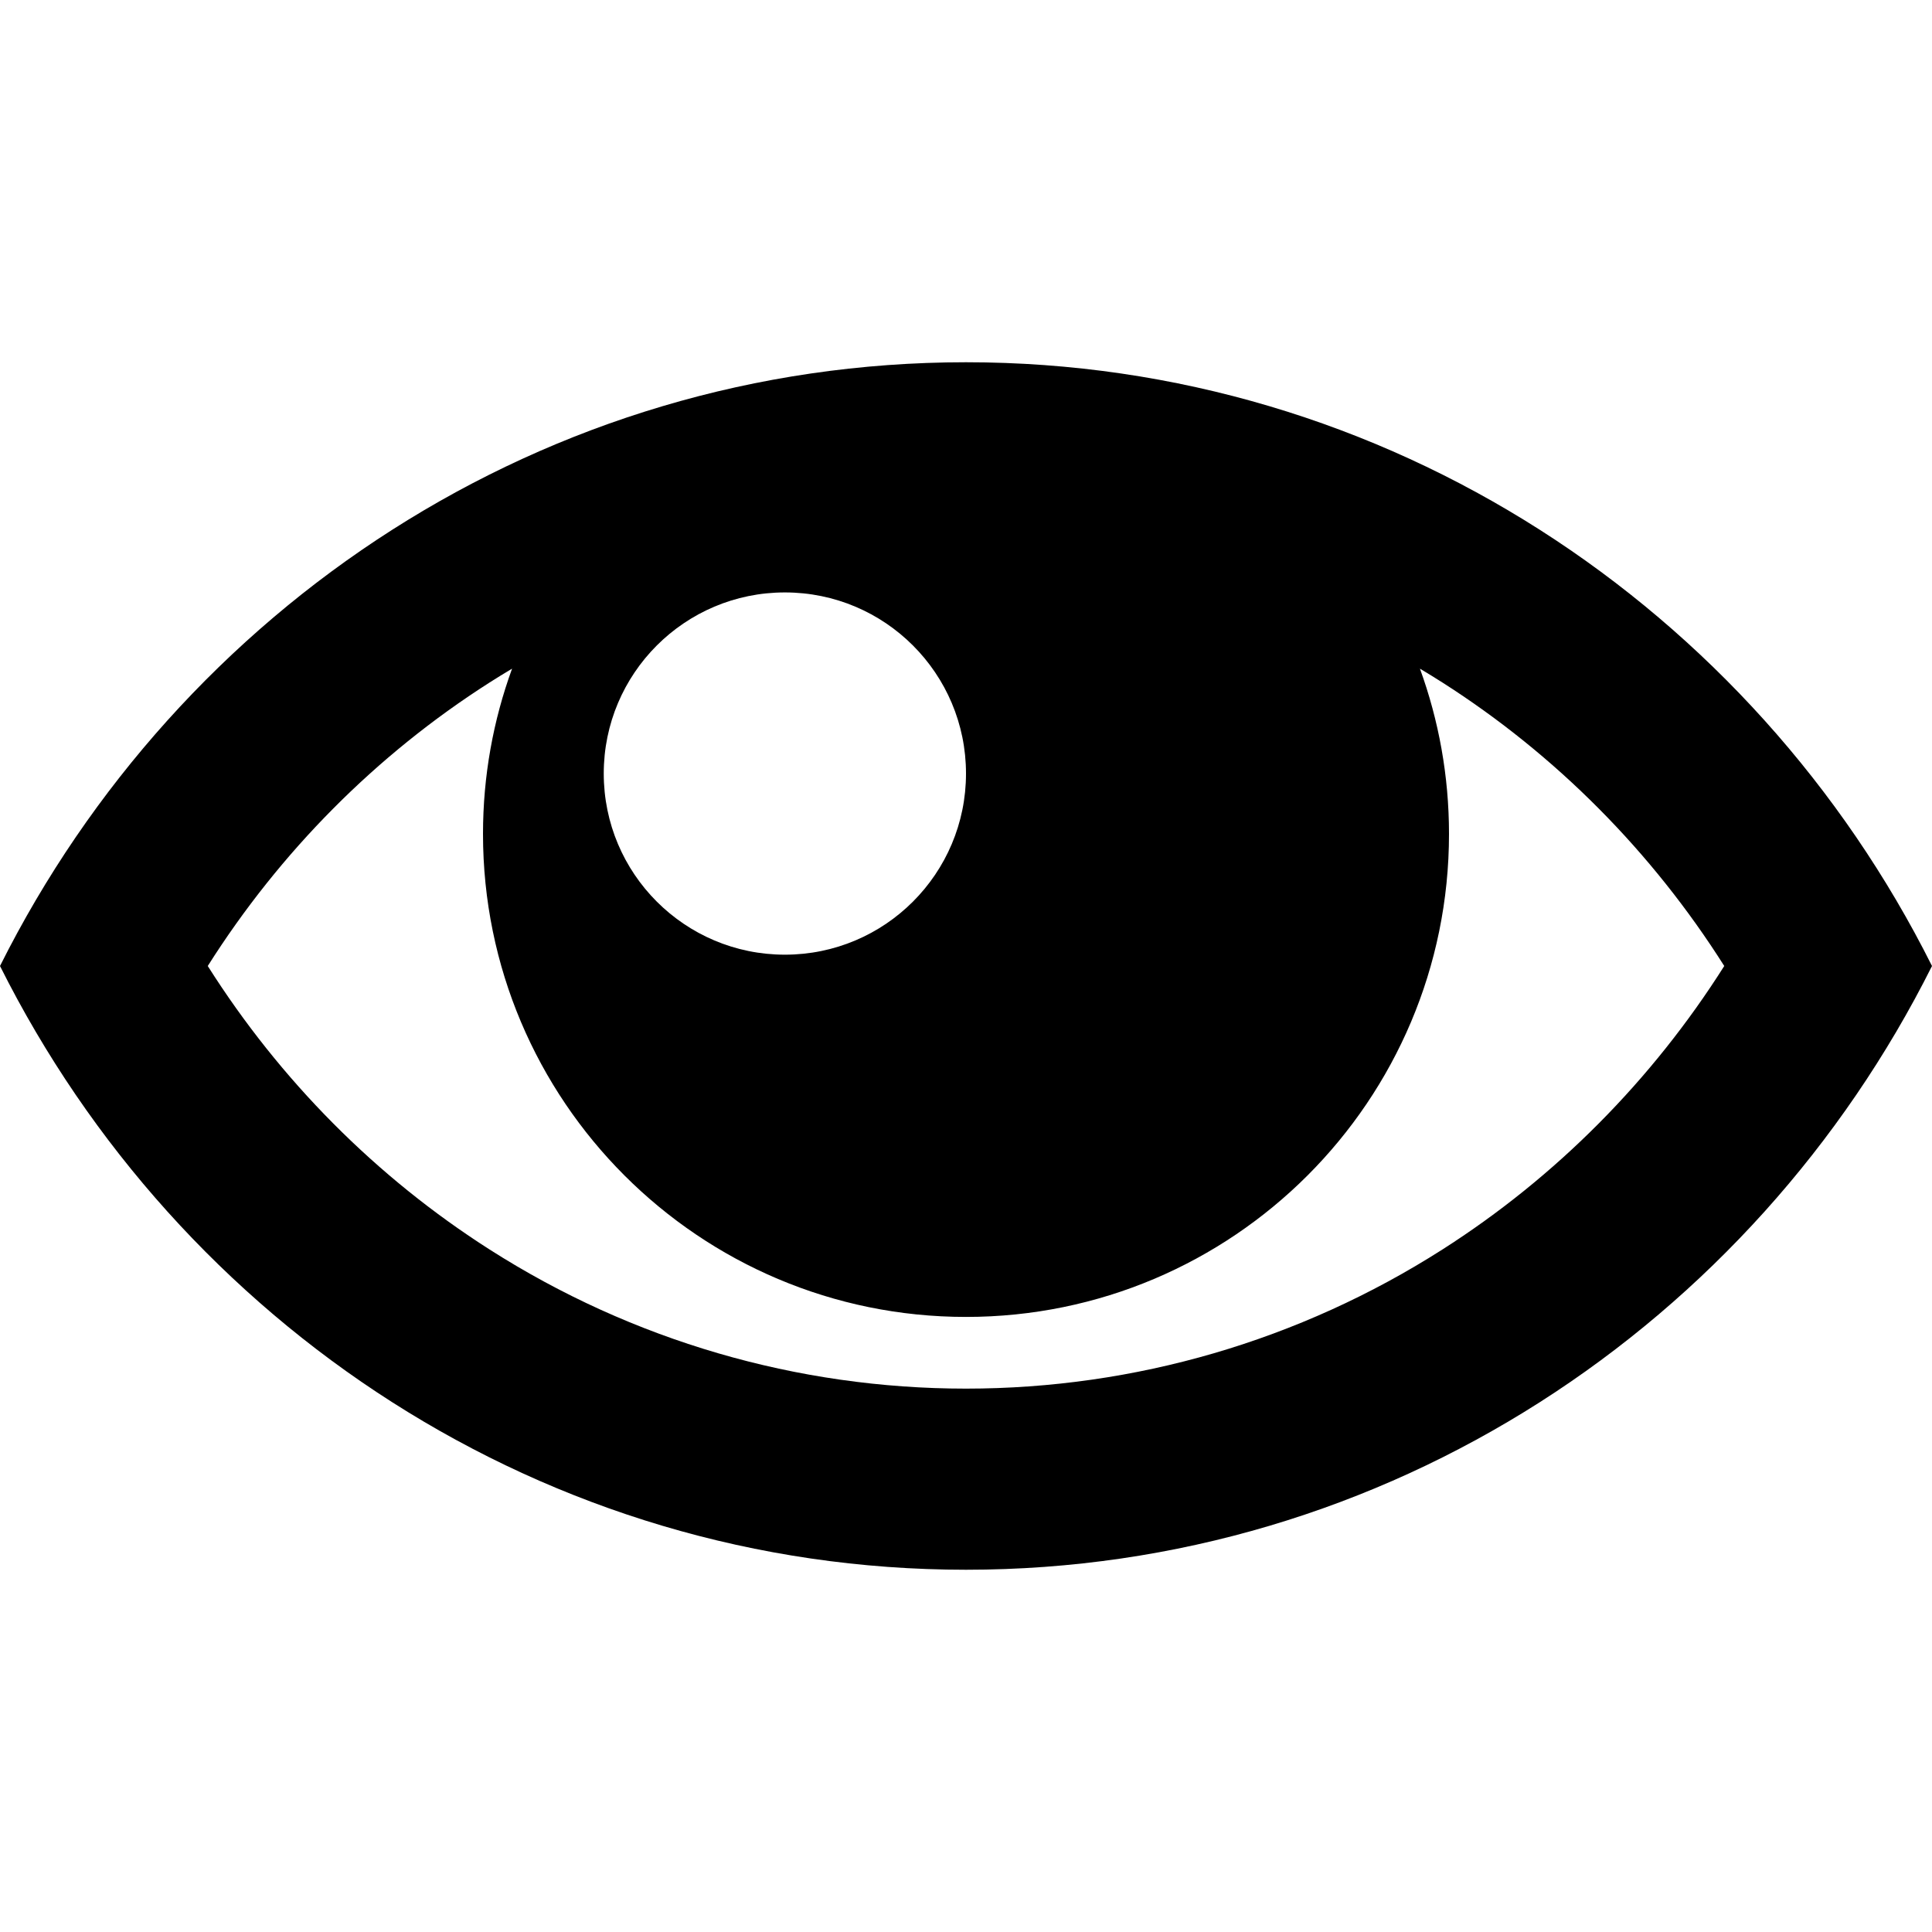
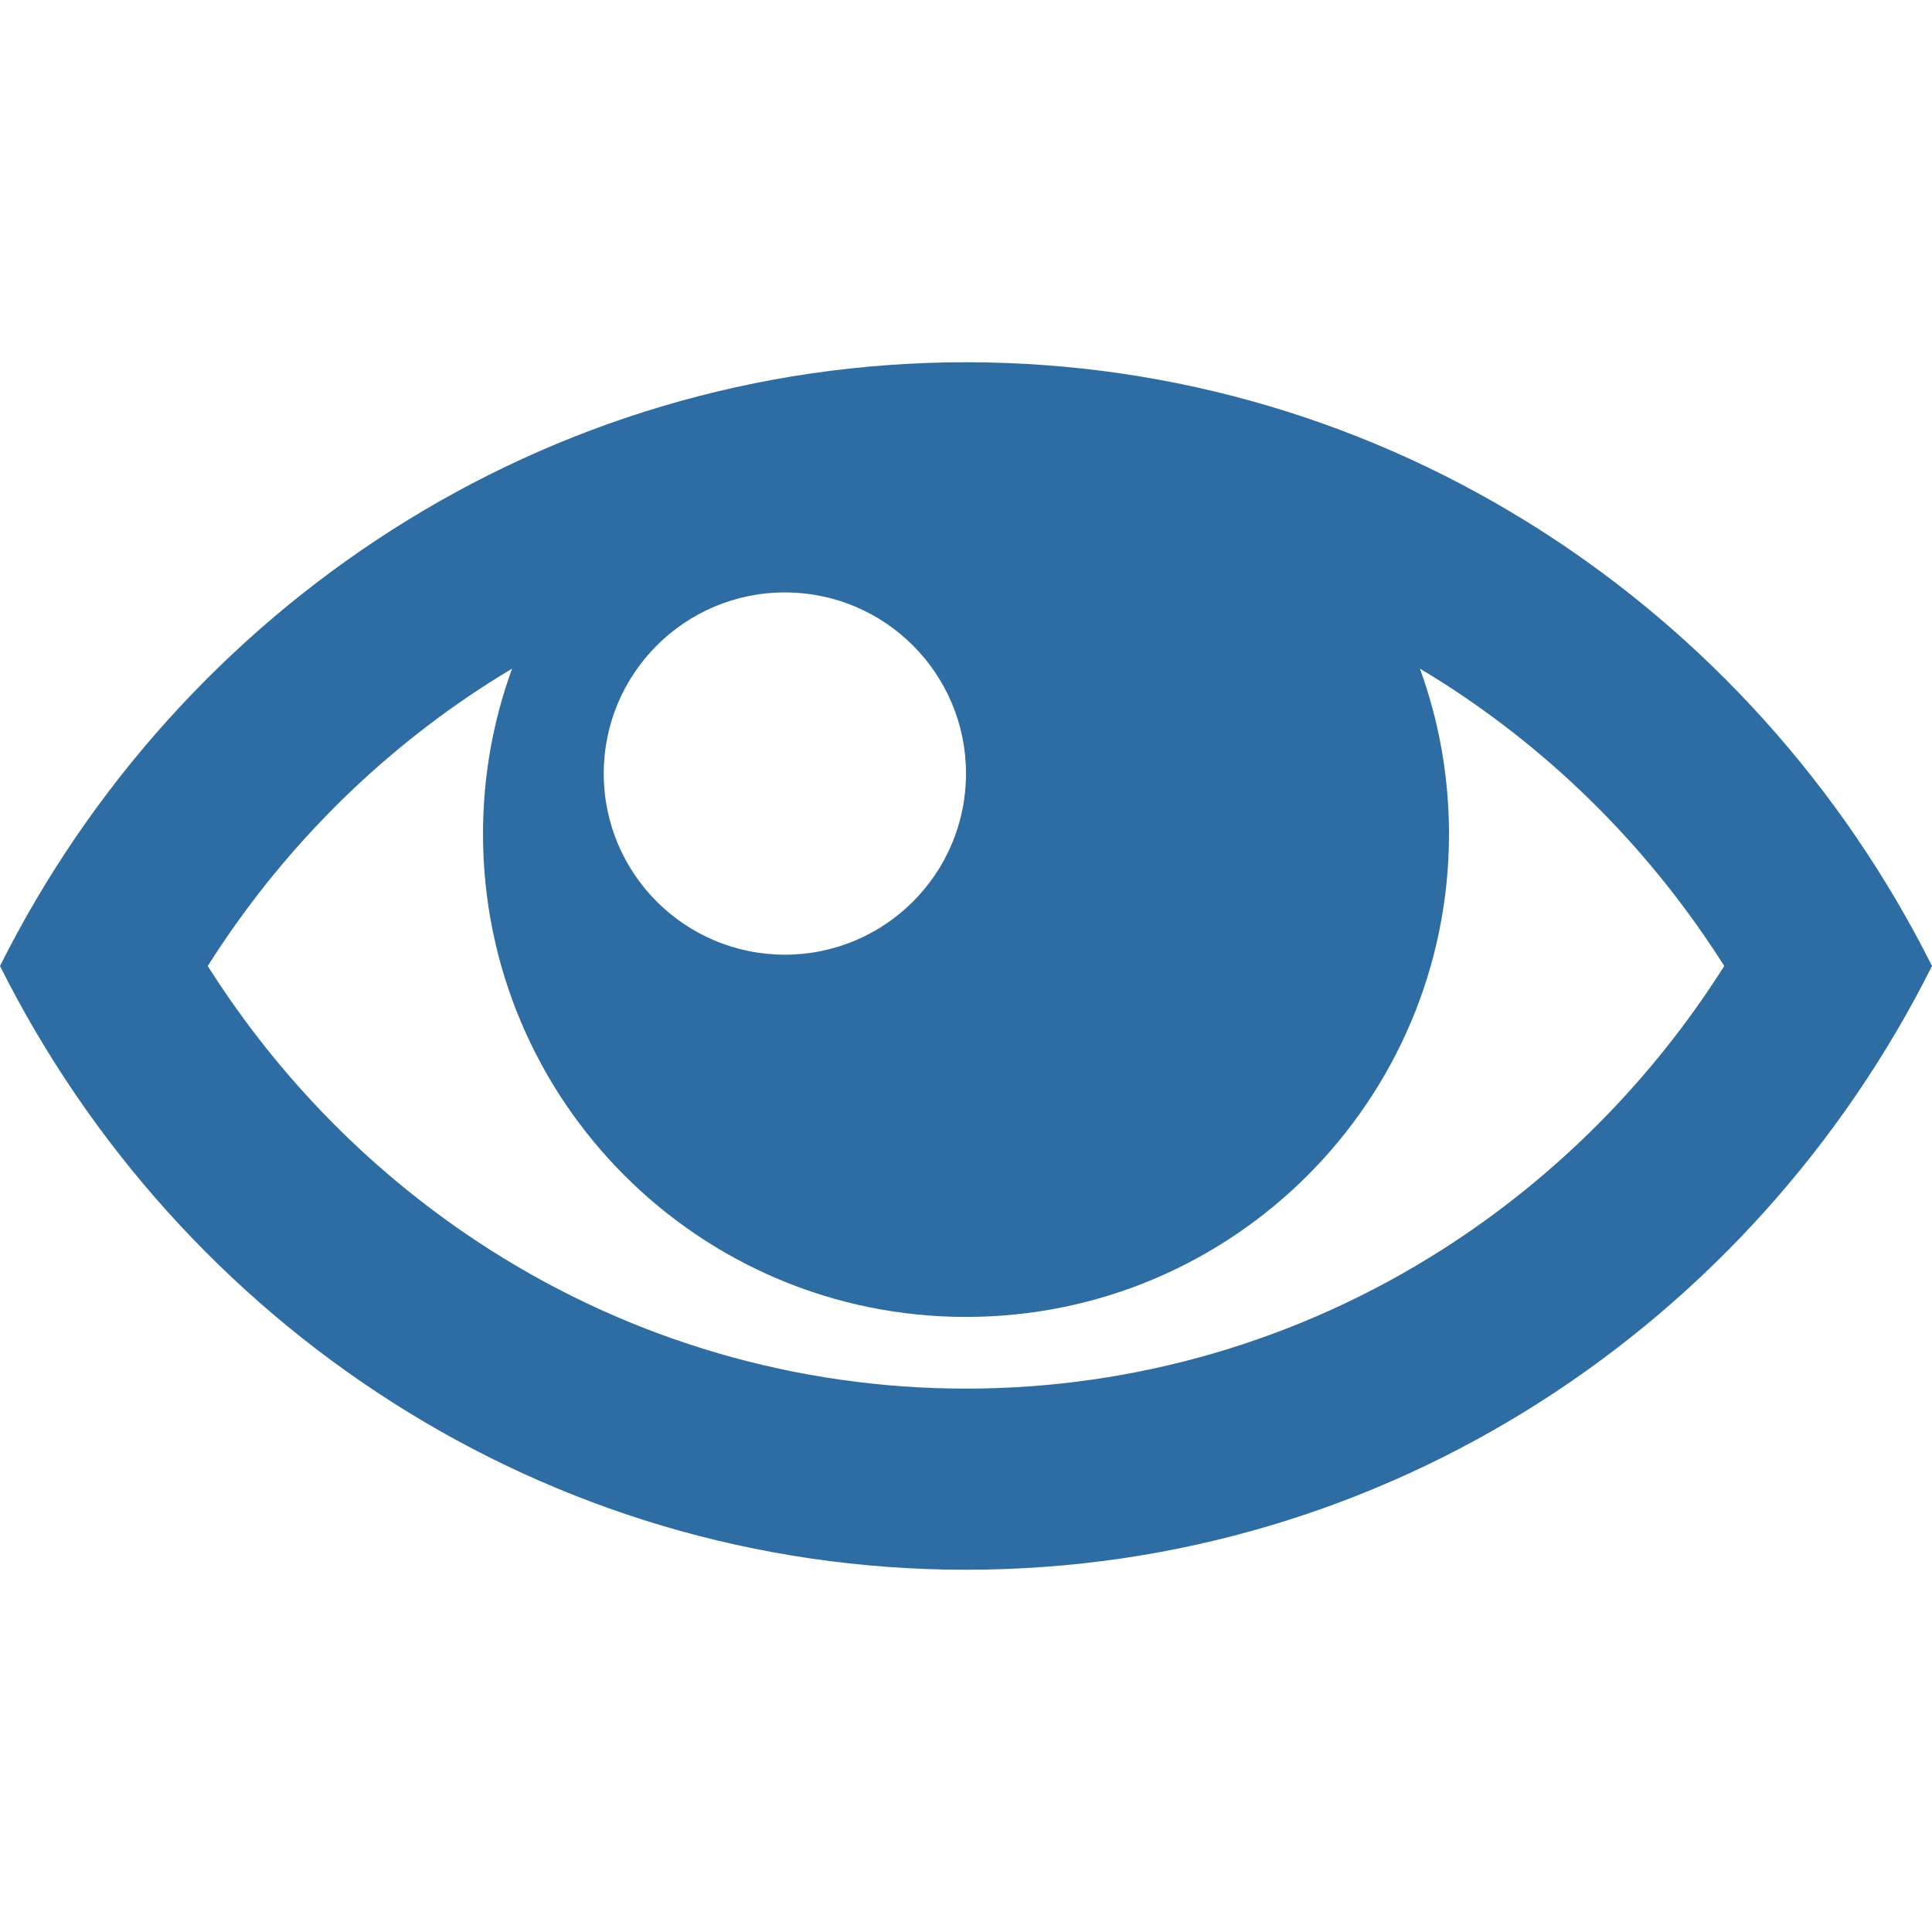
<svg xmlns="http://www.w3.org/2000/svg" version="1.1" id="Capa_1" x="0px" y="0px" width="512px" height="512px" viewBox="0 0 512 512" style="enable-background:new 0 0 512 512;" xml:space="preserve">
+   <defs>
+     <style>.st-1{fill:#0e6ae0;}.st-2{fill:#0593ff;}.st-3{fill:#337ab7;}.st-4{fill:#2e6da4;}</style>
+   </defs>
  <g>
-     <path d="M256,96C144.341,96,47.559,161.021,0,256c47.559,94.979,144.341,160,256,160c111.656,0,208.439-65.021,256-160   C464.441,161.021,367.656,96,256,96z M382.225,180.852c30.082,19.187,55.572,44.887,74.719,75.148   c-19.146,30.261-44.639,55.961-74.719,75.148C344.428,355.257,300.779,368,256,368c-44.78,0-88.428-12.743-126.225-36.852   c-30.08-19.188-55.57-44.888-74.717-75.148c19.146-30.262,44.637-55.962,74.717-75.148c1.959-1.25,3.938-2.461,5.929-3.65   C130.725,190.866,128,205.613,128,221c0,70.691,57.308,128,128,128c70.691,0,128-57.309,128-128   c0-15.387-2.725-30.134-7.703-43.799C378.285,178.39,380.266,179.602,382.225,180.852z M256,205c0,26.51-21.49,48-48,48   s-48-21.49-48-48s21.49-48,48-48S256,178.49,256,205z" />
+     <path class="st-4" d="M256,96C144.341,96,47.559,161.021,0,256c47.559,94.979,144.341,160,256,160c111.656,0,208.439-65.021,256-160   C464.441,161.021,367.656,96,256,96z M382.225,180.852c30.082,19.187,55.572,44.887,74.719,75.148   c-19.146,30.261-44.639,55.961-74.719,75.148C344.428,355.257,300.779,368,256,368c-44.78,0-88.428-12.743-126.225-36.852   c-30.08-19.188-55.57-44.888-74.717-75.148c19.146-30.262,44.637-55.962,74.717-75.148c1.959-1.25,3.938-2.461,5.929-3.65   C130.725,190.866,128,205.613,128,221c0,70.691,57.308,128,128,128c70.691,0,128-57.309,128-128   c0-15.387-2.725-30.134-7.703-43.799C378.285,178.39,380.266,179.602,382.225,180.852z M256,205c0,26.51-21.49,48-48,48   s-48-21.49-48-48s21.49-48,48-48S256,178.49,256,205z" />
  </g>
  <g>
</g>
  <g>
</g>
  <g>
</g>
  <g>
</g>
  <g>
</g>
  <g>
</g>
  <g>
</g>
  <g>
</g>
  <g>
</g>
  <g>
</g>
  <g>
</g>
  <g>
</g>
  <g>
</g>
  <g>
</g>
  <g>
</g>
</svg>
